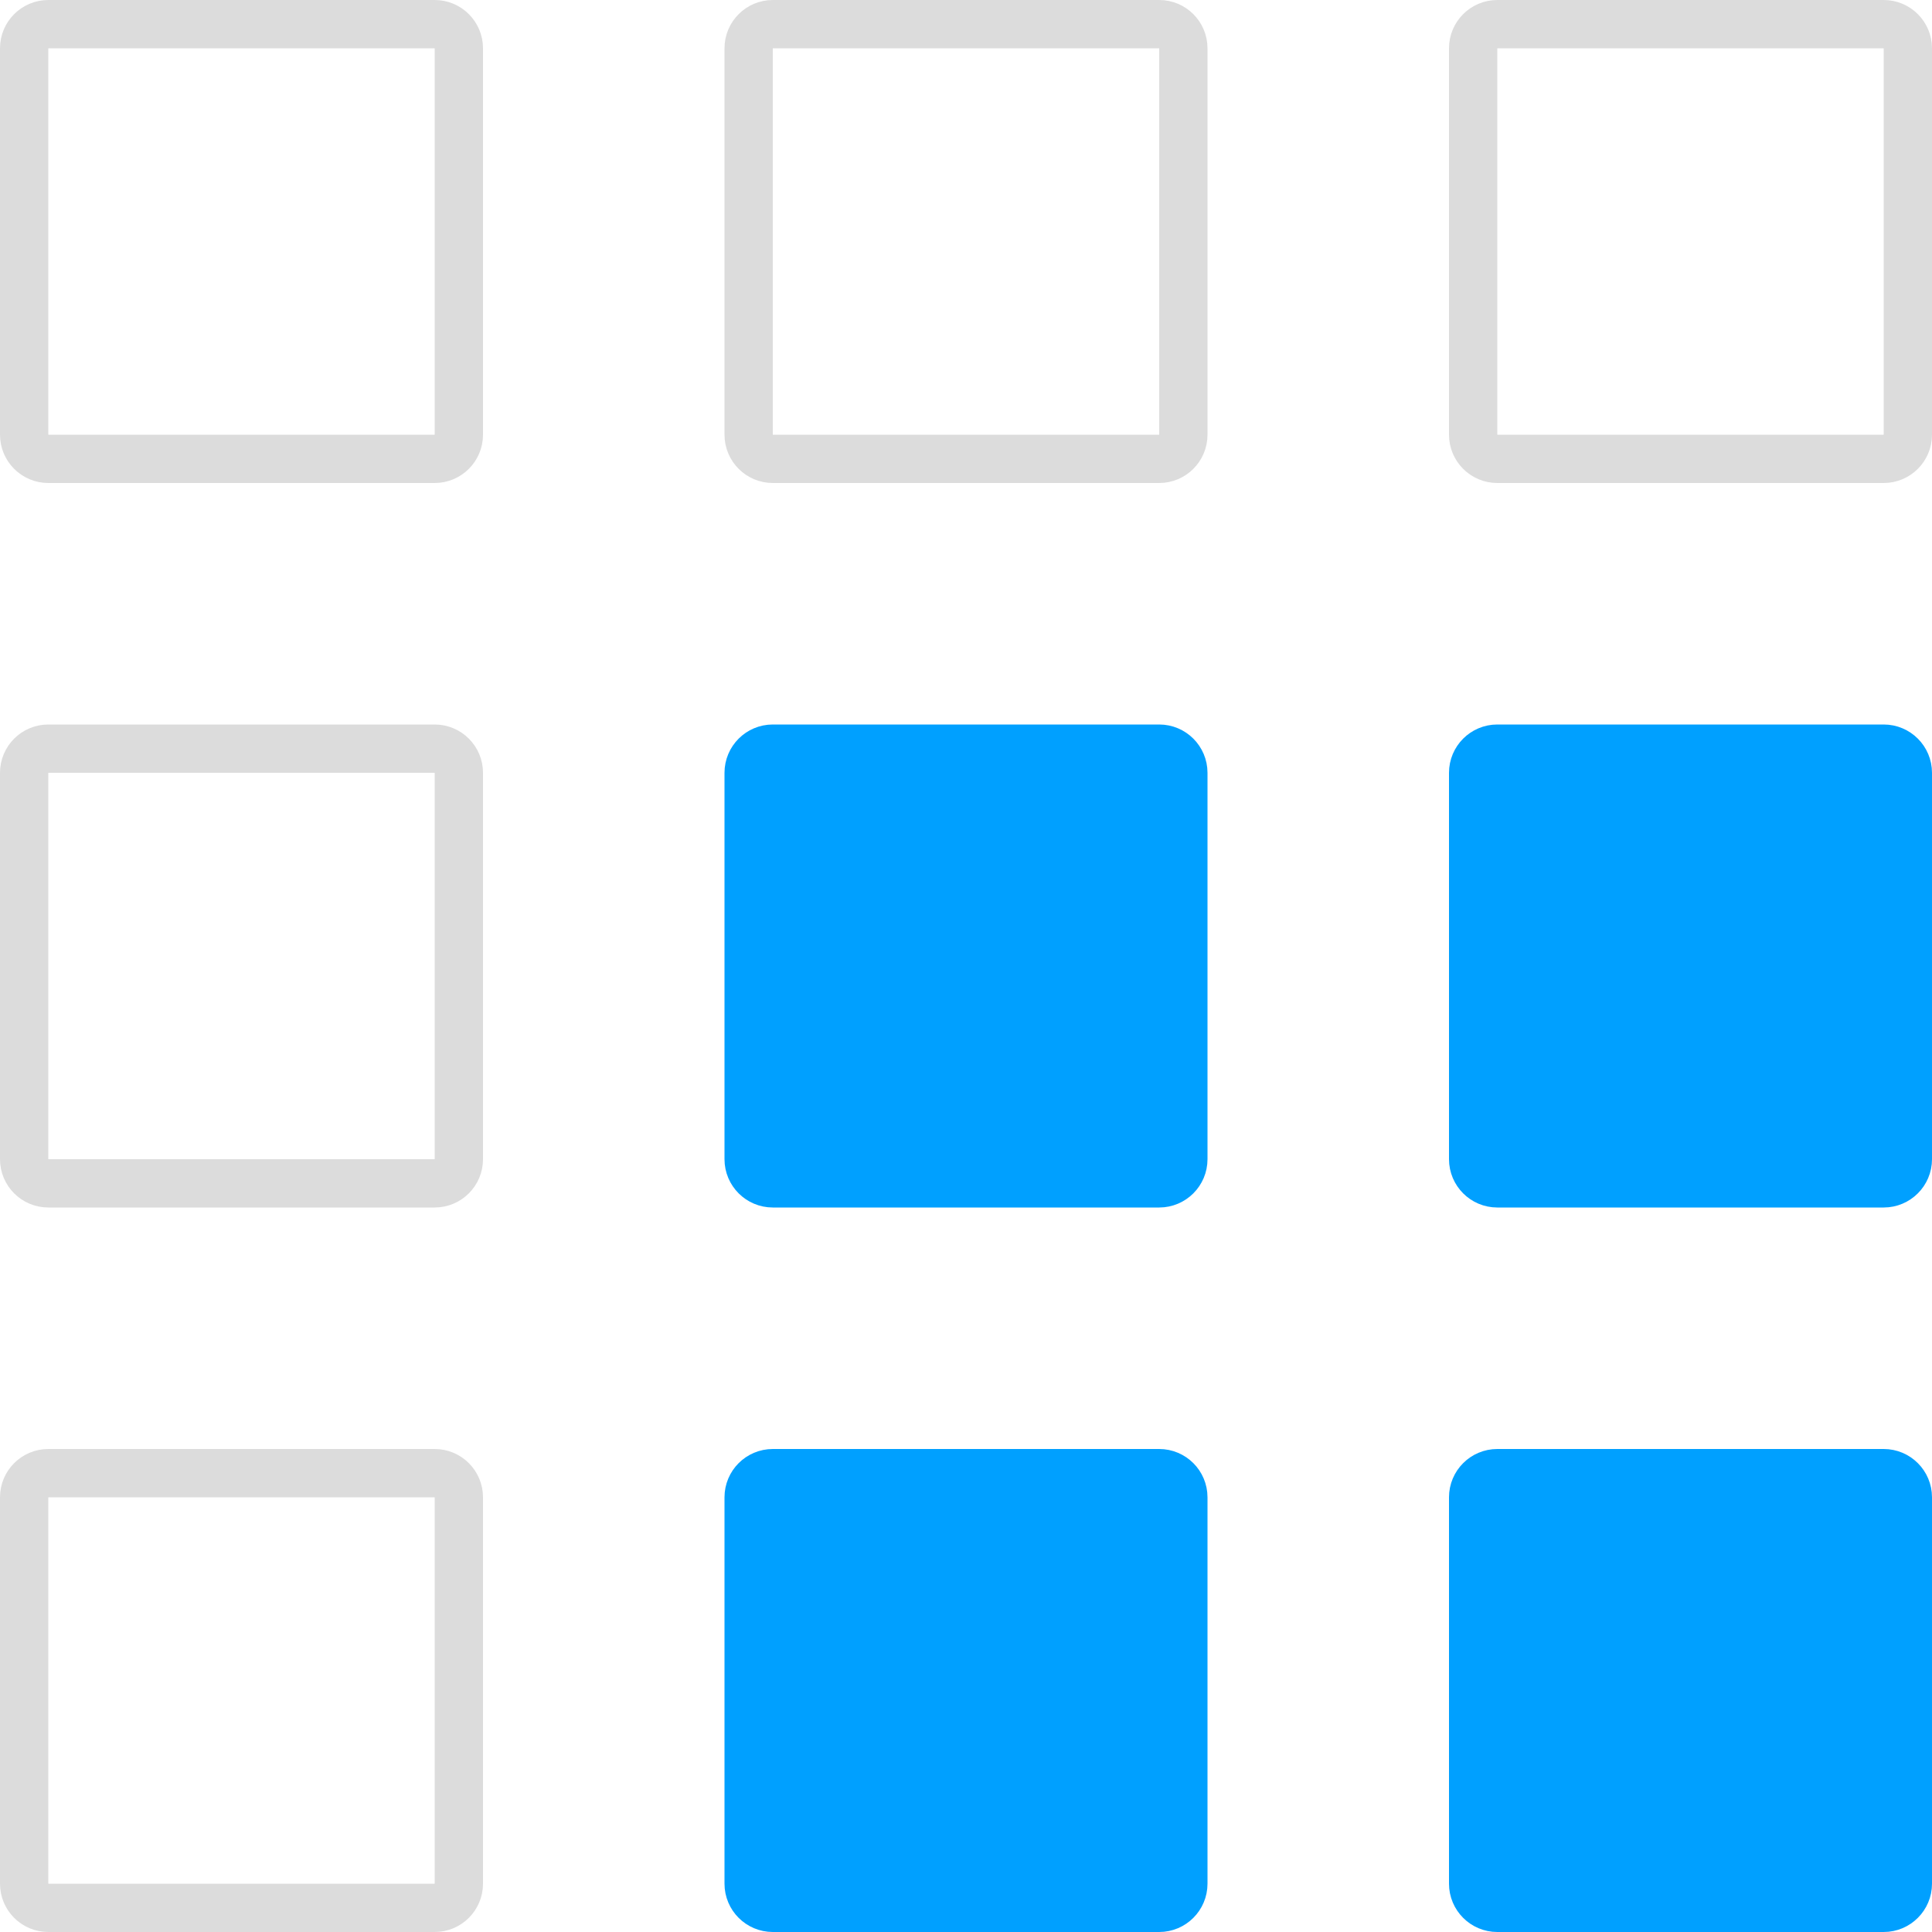
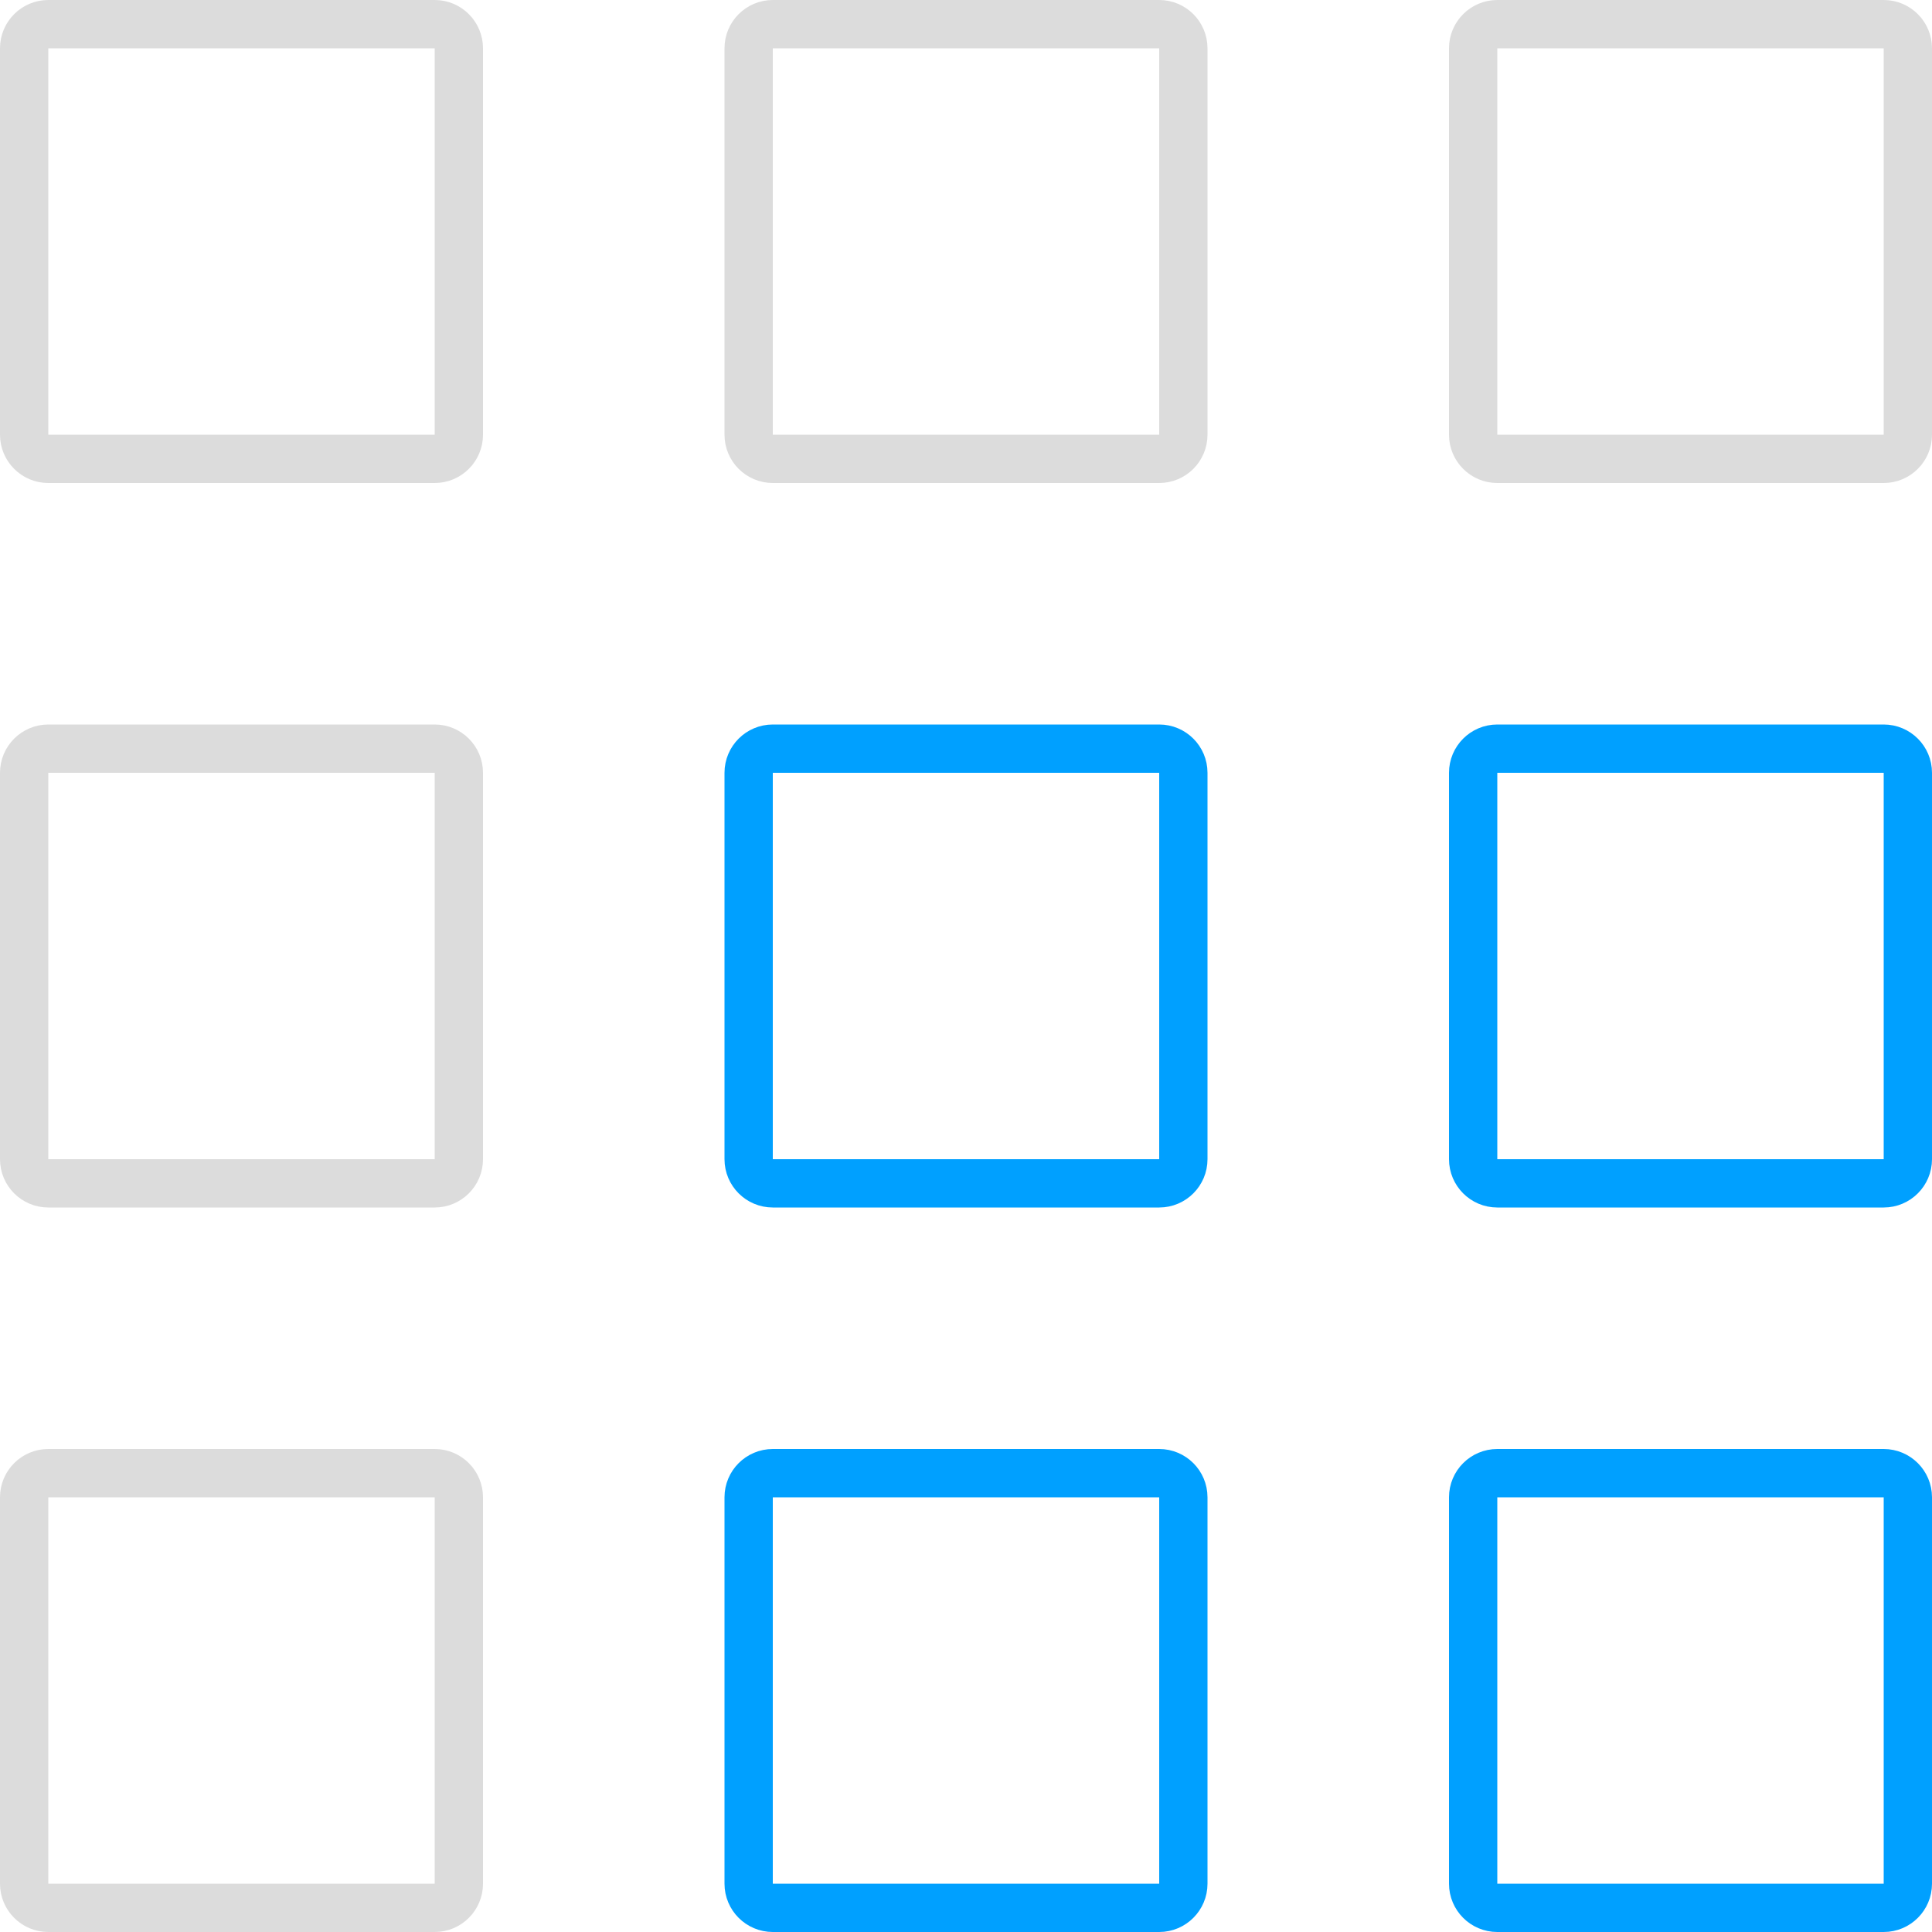
<svg xmlns="http://www.w3.org/2000/svg" width="40" height="40" viewBox="0 0 40 40" fill="none">
  <rect x="15.5" y="0.5" width="9" height="9" rx="0.5" stroke="#DCDCDC" />
  <rect x="0.5" y="0.5" width="9" height="9" rx="0.5" stroke="#DCDCDC" />
-   <rect x="15.5" y="15.5" width="9" height="9" rx="0.5" fill="#00A0FF" stroke="#00A0FF" />
+   <rect x="15.5" y="15.5" width="9" height="9" rx="0.5" stroke="#00A0FF" />
  <rect x="0.5" y="15.5" width="9" height="9" rx="0.5" stroke="#DCDCDC" />
-   <rect x="15.5" y="30.5" width="9" height="9" rx="0.5" fill="#00A0FF" stroke="#00A0FF" />
+   <rect x="15.5" y="30.5" width="9" height="9" rx="0.5" stroke="#00A0FF" />
  <rect x="0.5" y="30.5" width="9" height="9" rx="0.5" stroke="#DCDCDC" />
  <rect x="30.5" y="0.5" width="9" height="9" rx="0.5" stroke="#DCDCDC" />
-   <rect x="30.5" y="15.5" width="9" height="9" rx="0.5" fill="#00A0FF" stroke="#00A0FF" />
-   <rect x="30.5" y="30.5" width="9" height="9" rx="0.5" fill="#00A0FF" stroke="#00A0FF" />
+   <rect x="30.5" y="15.5" width="9" height="9" rx="0.5" stroke="#00A0FF" />
+   <rect x="30.5" y="30.5" width="9" height="9" rx="0.5" stroke="#00A0FF" />
</svg>
